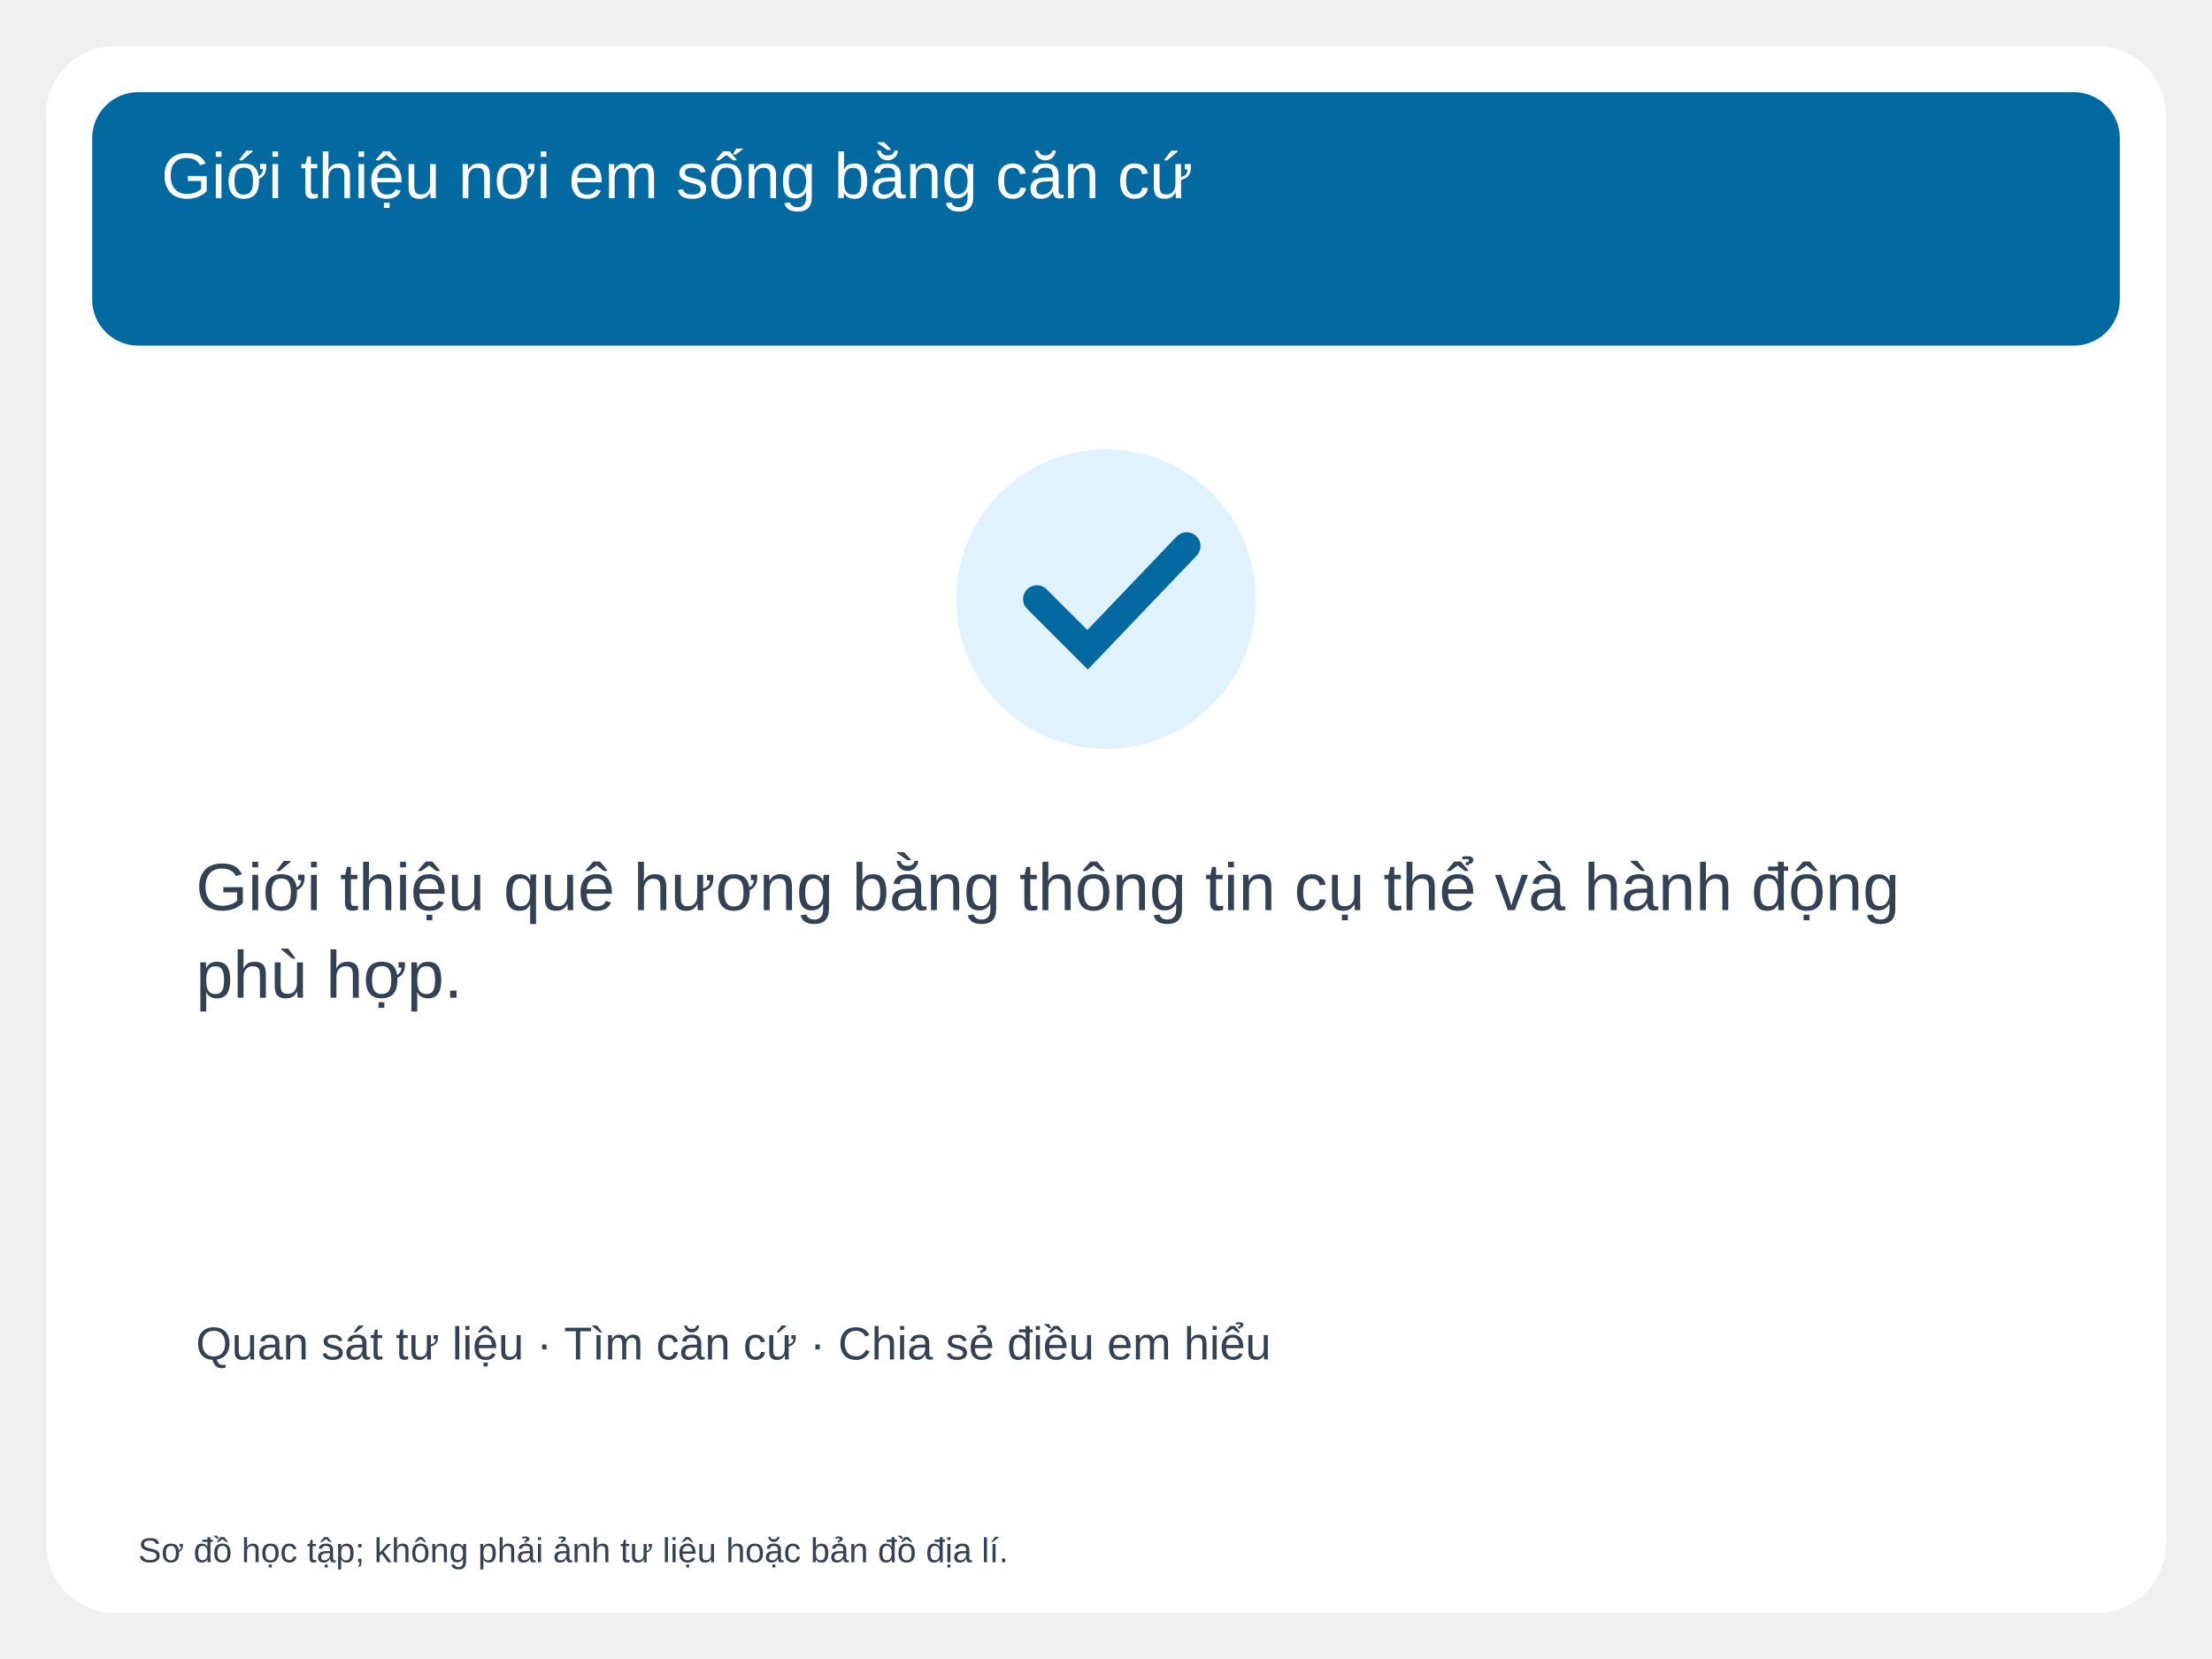
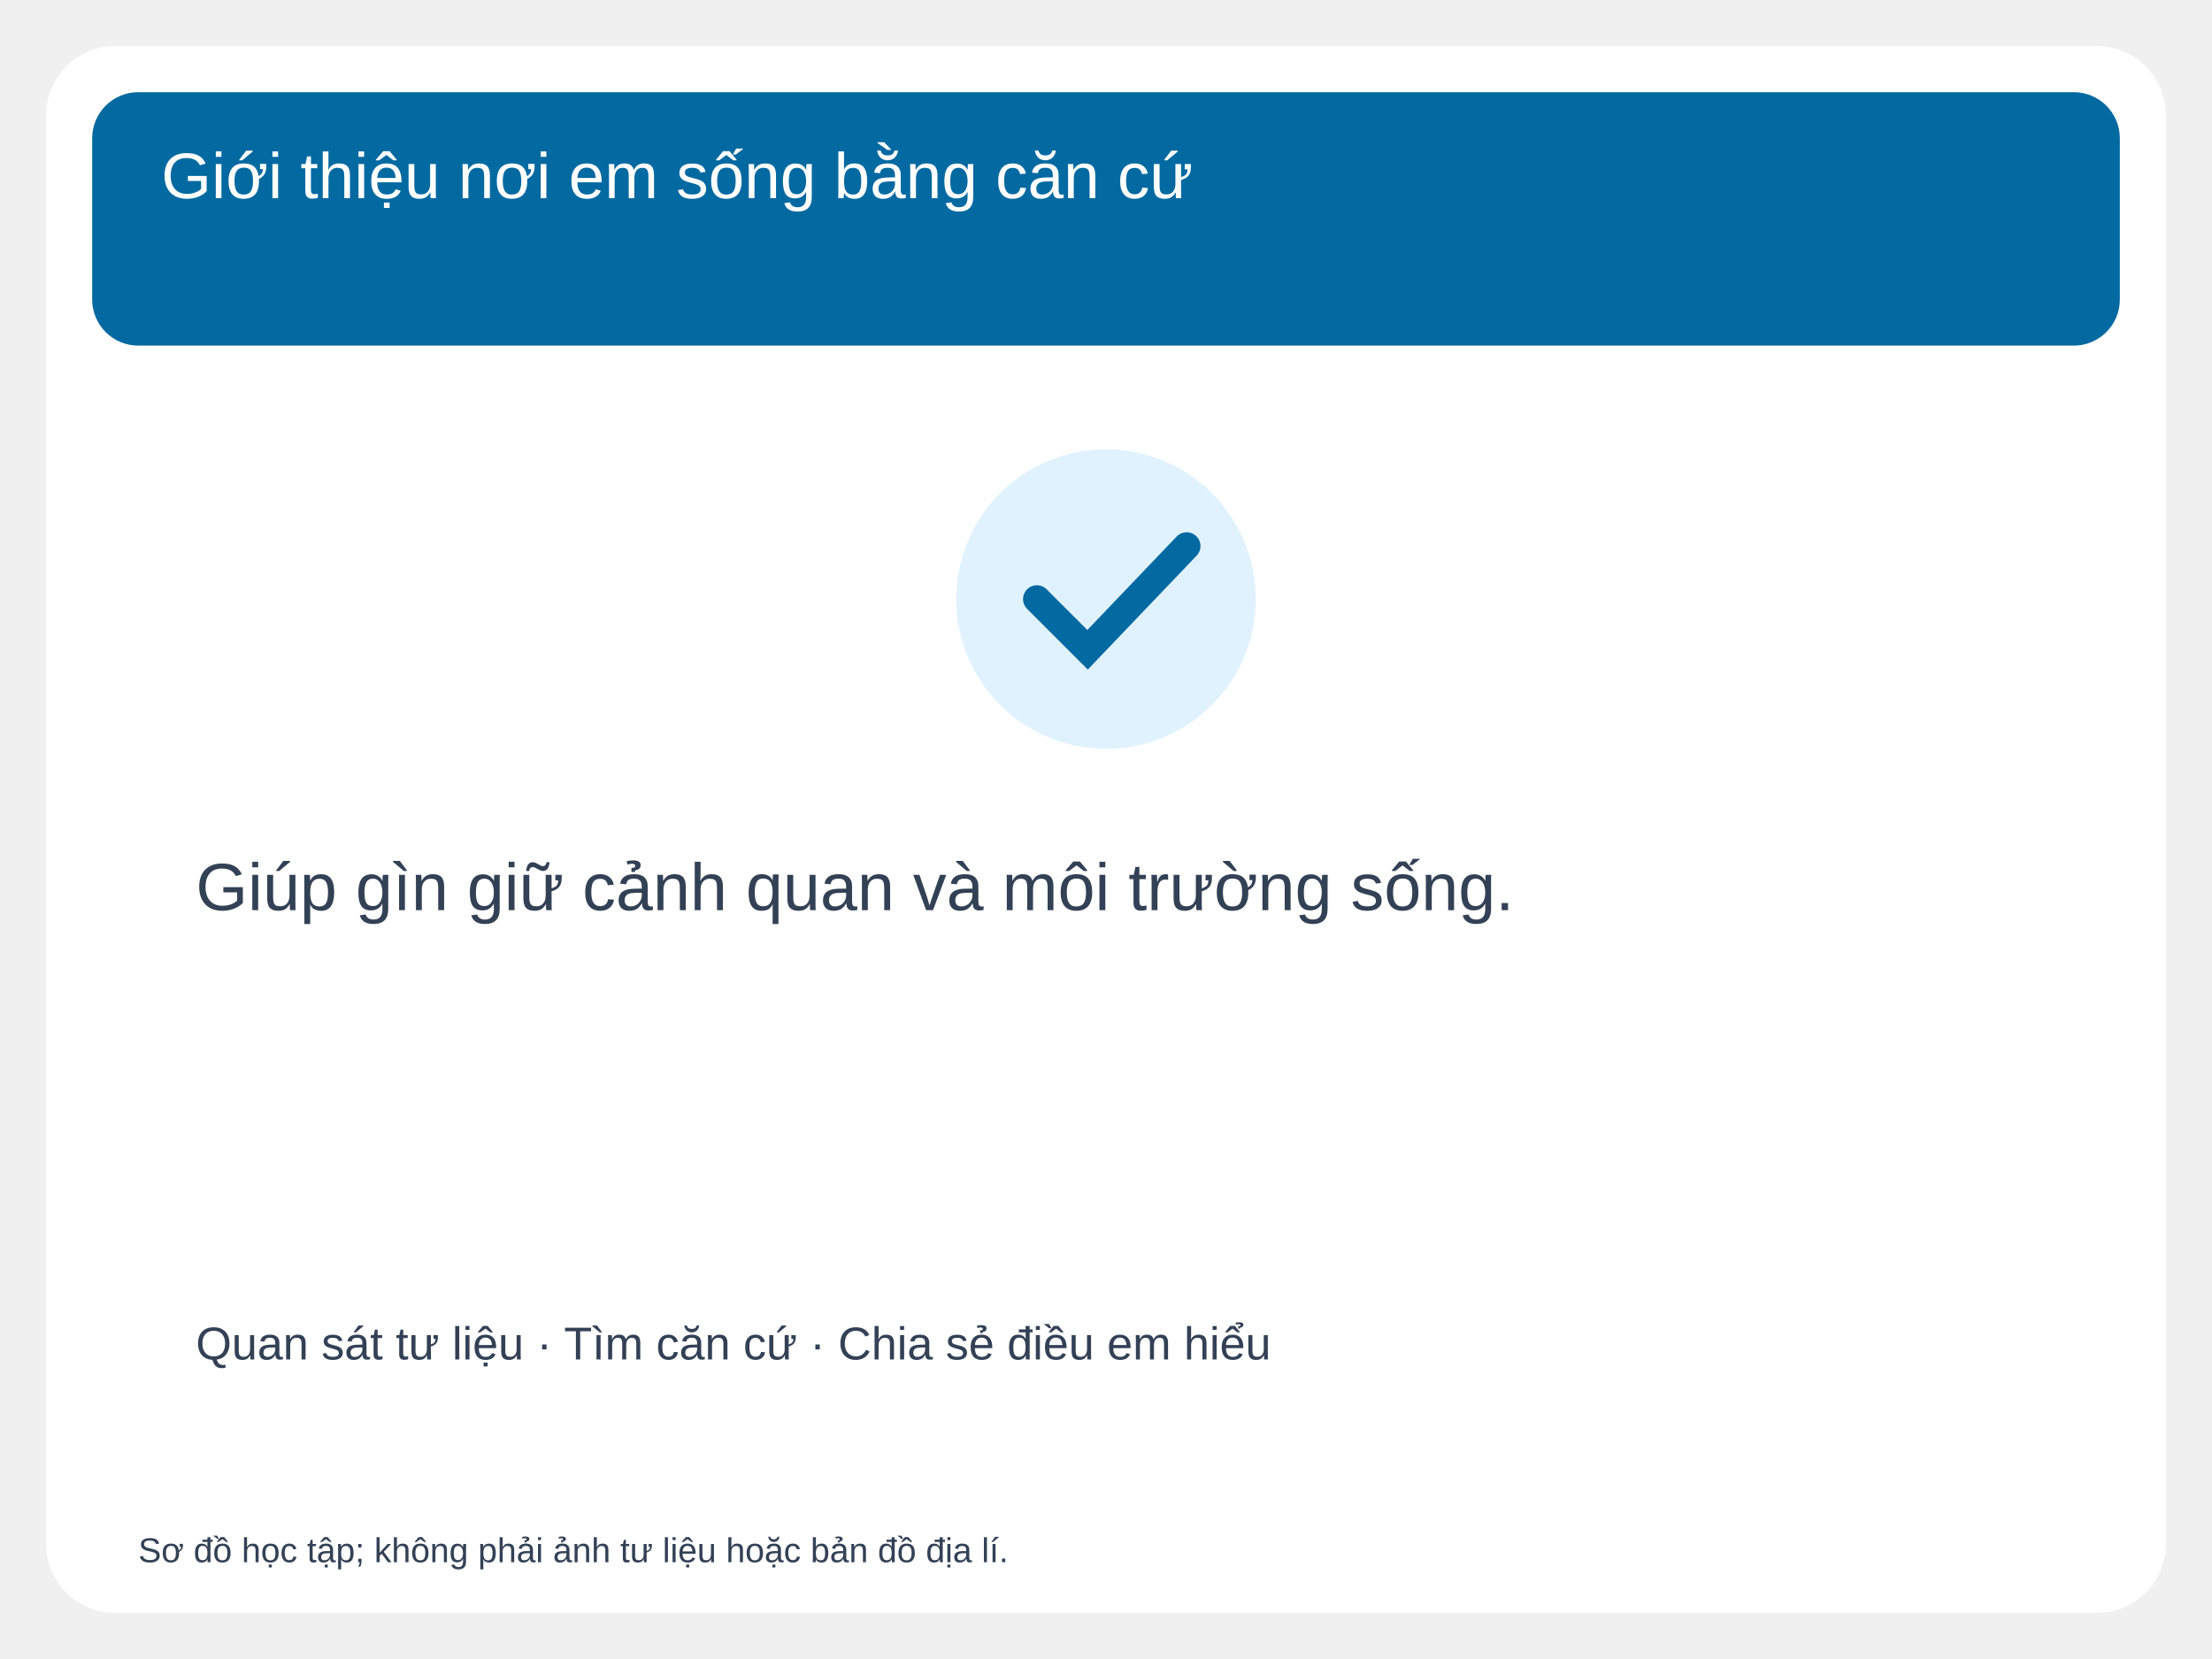
<svg xmlns="http://www.w3.org/2000/svg" viewBox="0 0 960 720">
  <g font-family="Arial,sans-serif">
    <rect x="20" y="20" width="920" height="680" rx="30" fill="white" />
    <rect x="40" y="40" width="880" height="110" rx="20" fill="#0369a1" />
    <text x="70" y="86" font-size="28" fill="white">Giới thiệu nơi em sống bằng căn cứ</text>
    <circle cx="480" cy="260" r="65" fill="#e0f2fe" />
    <path d="M450 260l22 22 43-45" fill="none" stroke="#0369a1" stroke-width="12" stroke-linecap="round" />
-     <text x="85" y="395" font-size="29" fill="#334155">Giới thiệu quê hương bằng thông tin cụ thể và hành động</text>
-     <text x="85" y="433" font-size="29" fill="#334155">phù hợp.</text>
+     <text x="85" y="395" font-size="29" fill="#334155">Giúp gìn giữ cảnh quan và môi trường sống.</text>
    <text x="85" y="590" font-size="20" fill="#334155">Quan sát tư liệu · Tìm căn cứ · Chia sẻ điều em hiểu</text>
    <text x="60" y="678" font-size="15" fill="#334155">Sơ đồ học tập; không phải ảnh tư liệu hoặc bản đồ địa lí.</text>
  </g>
</svg>
